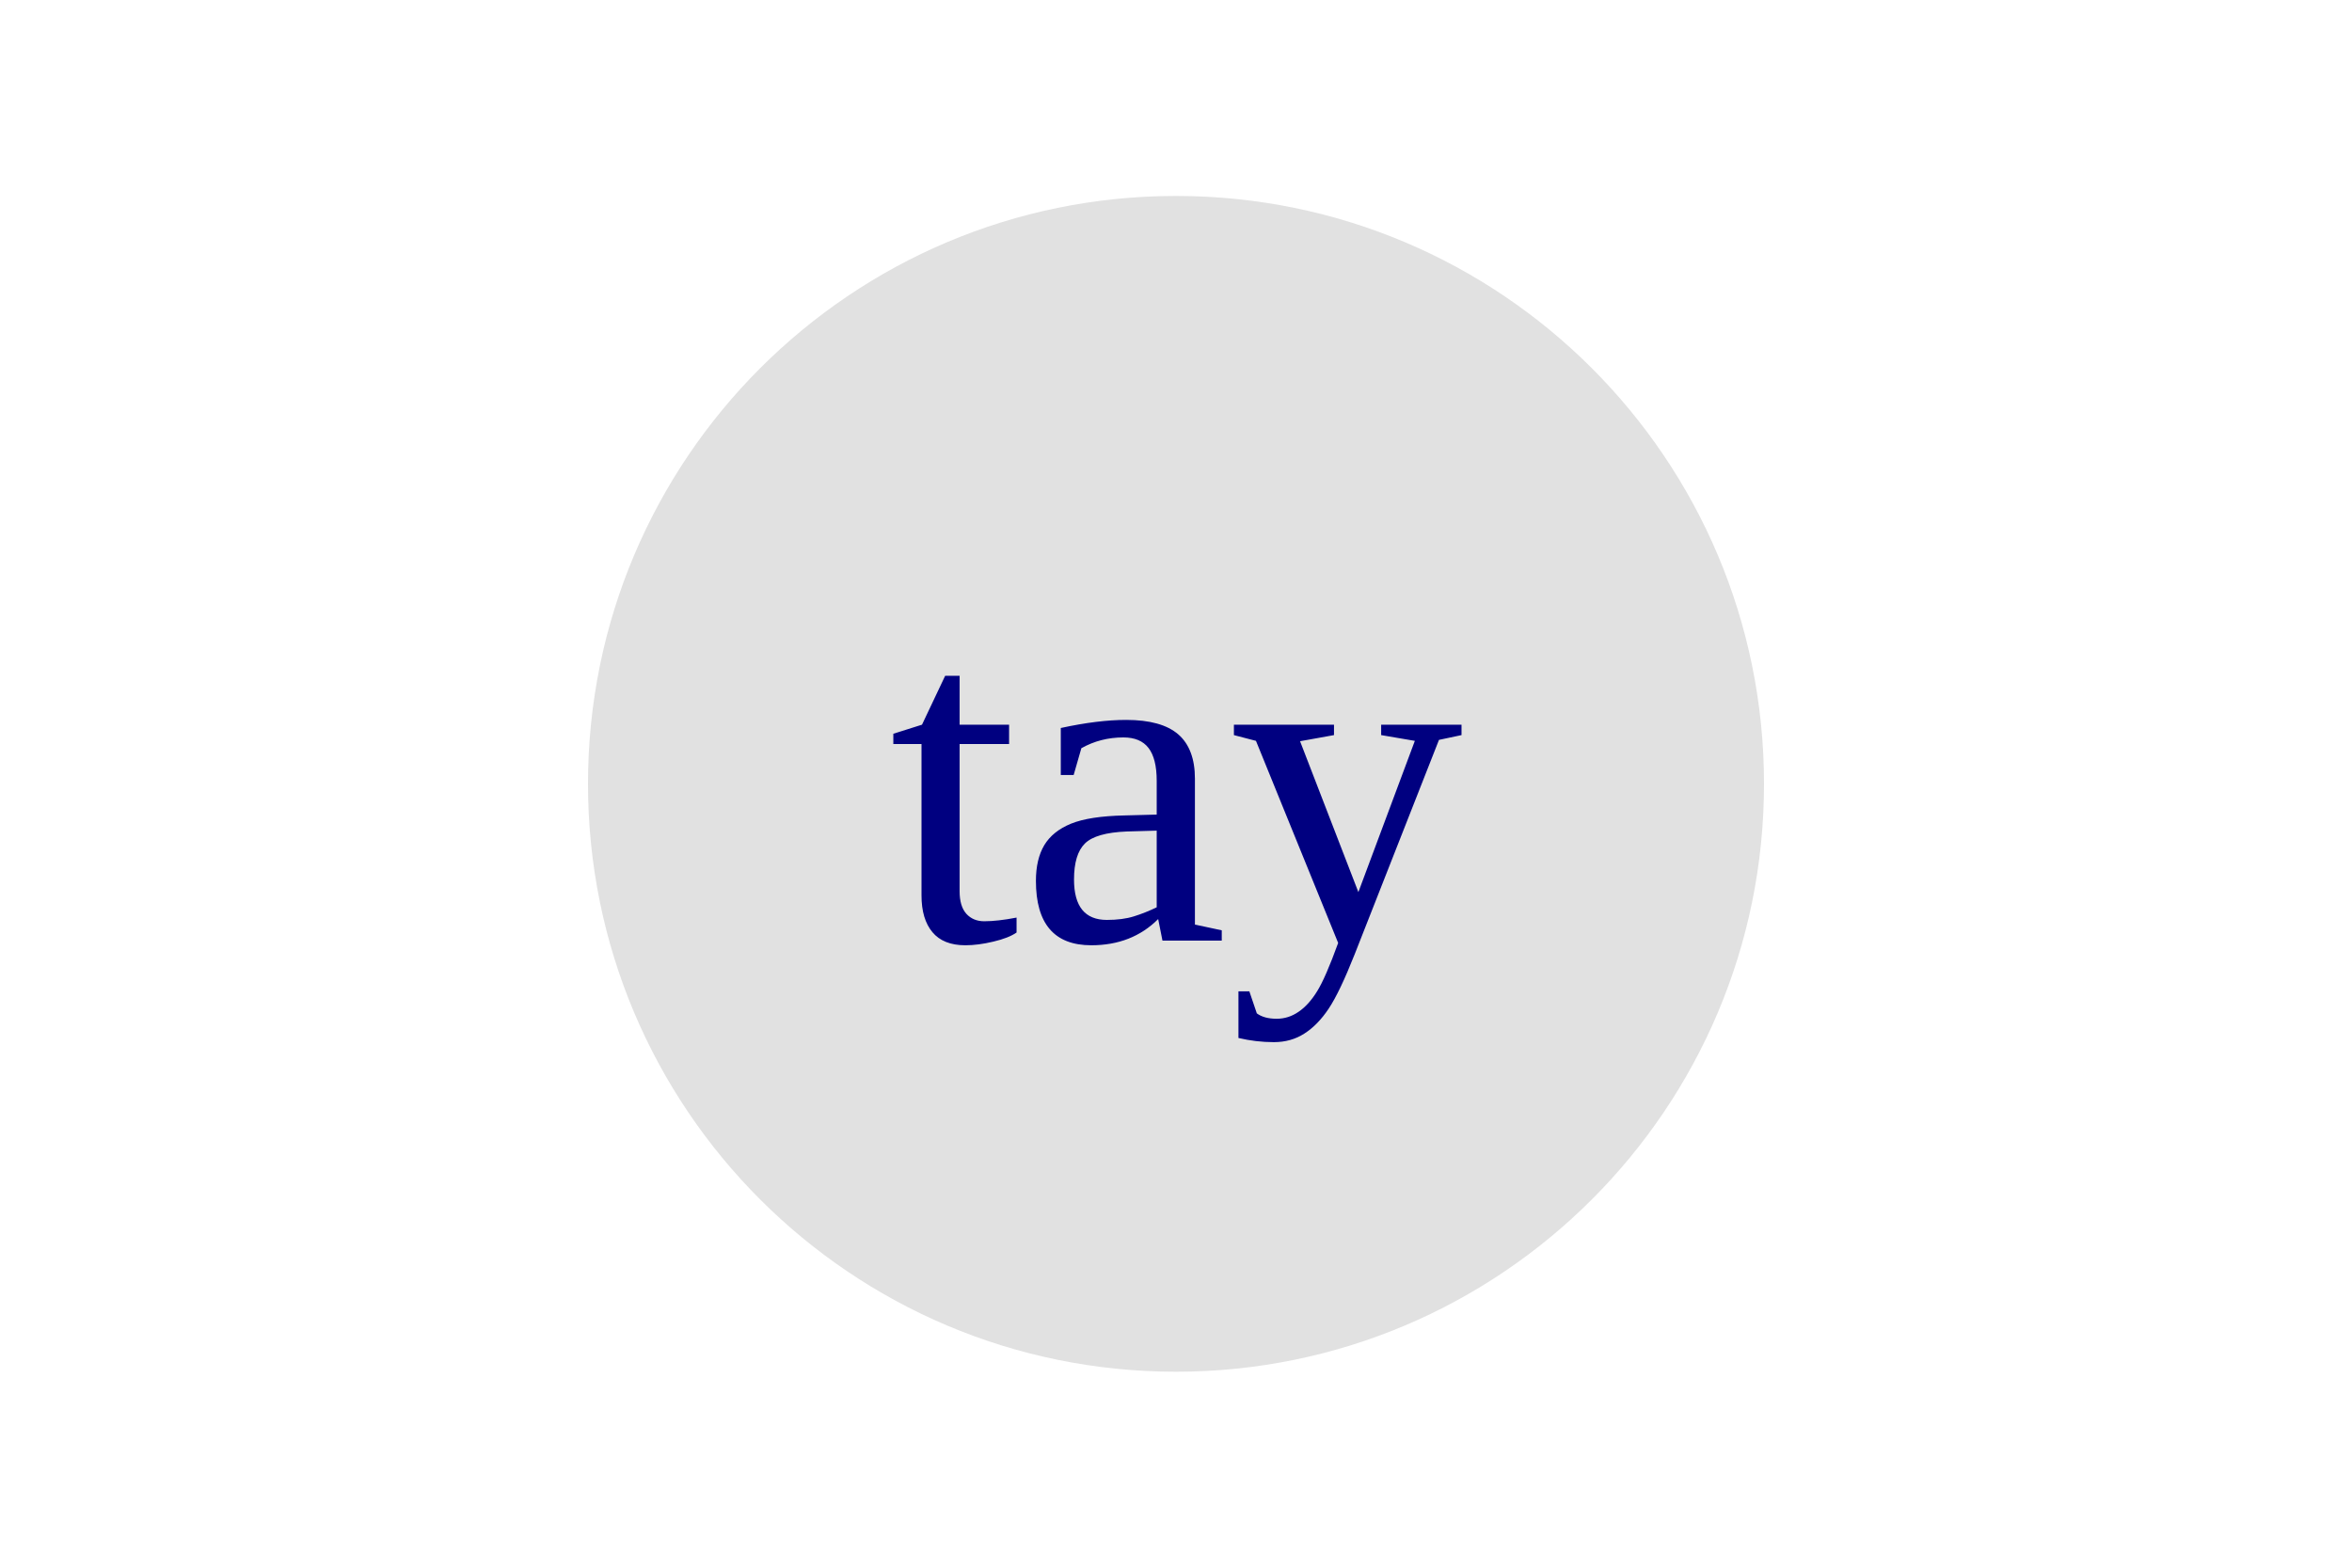
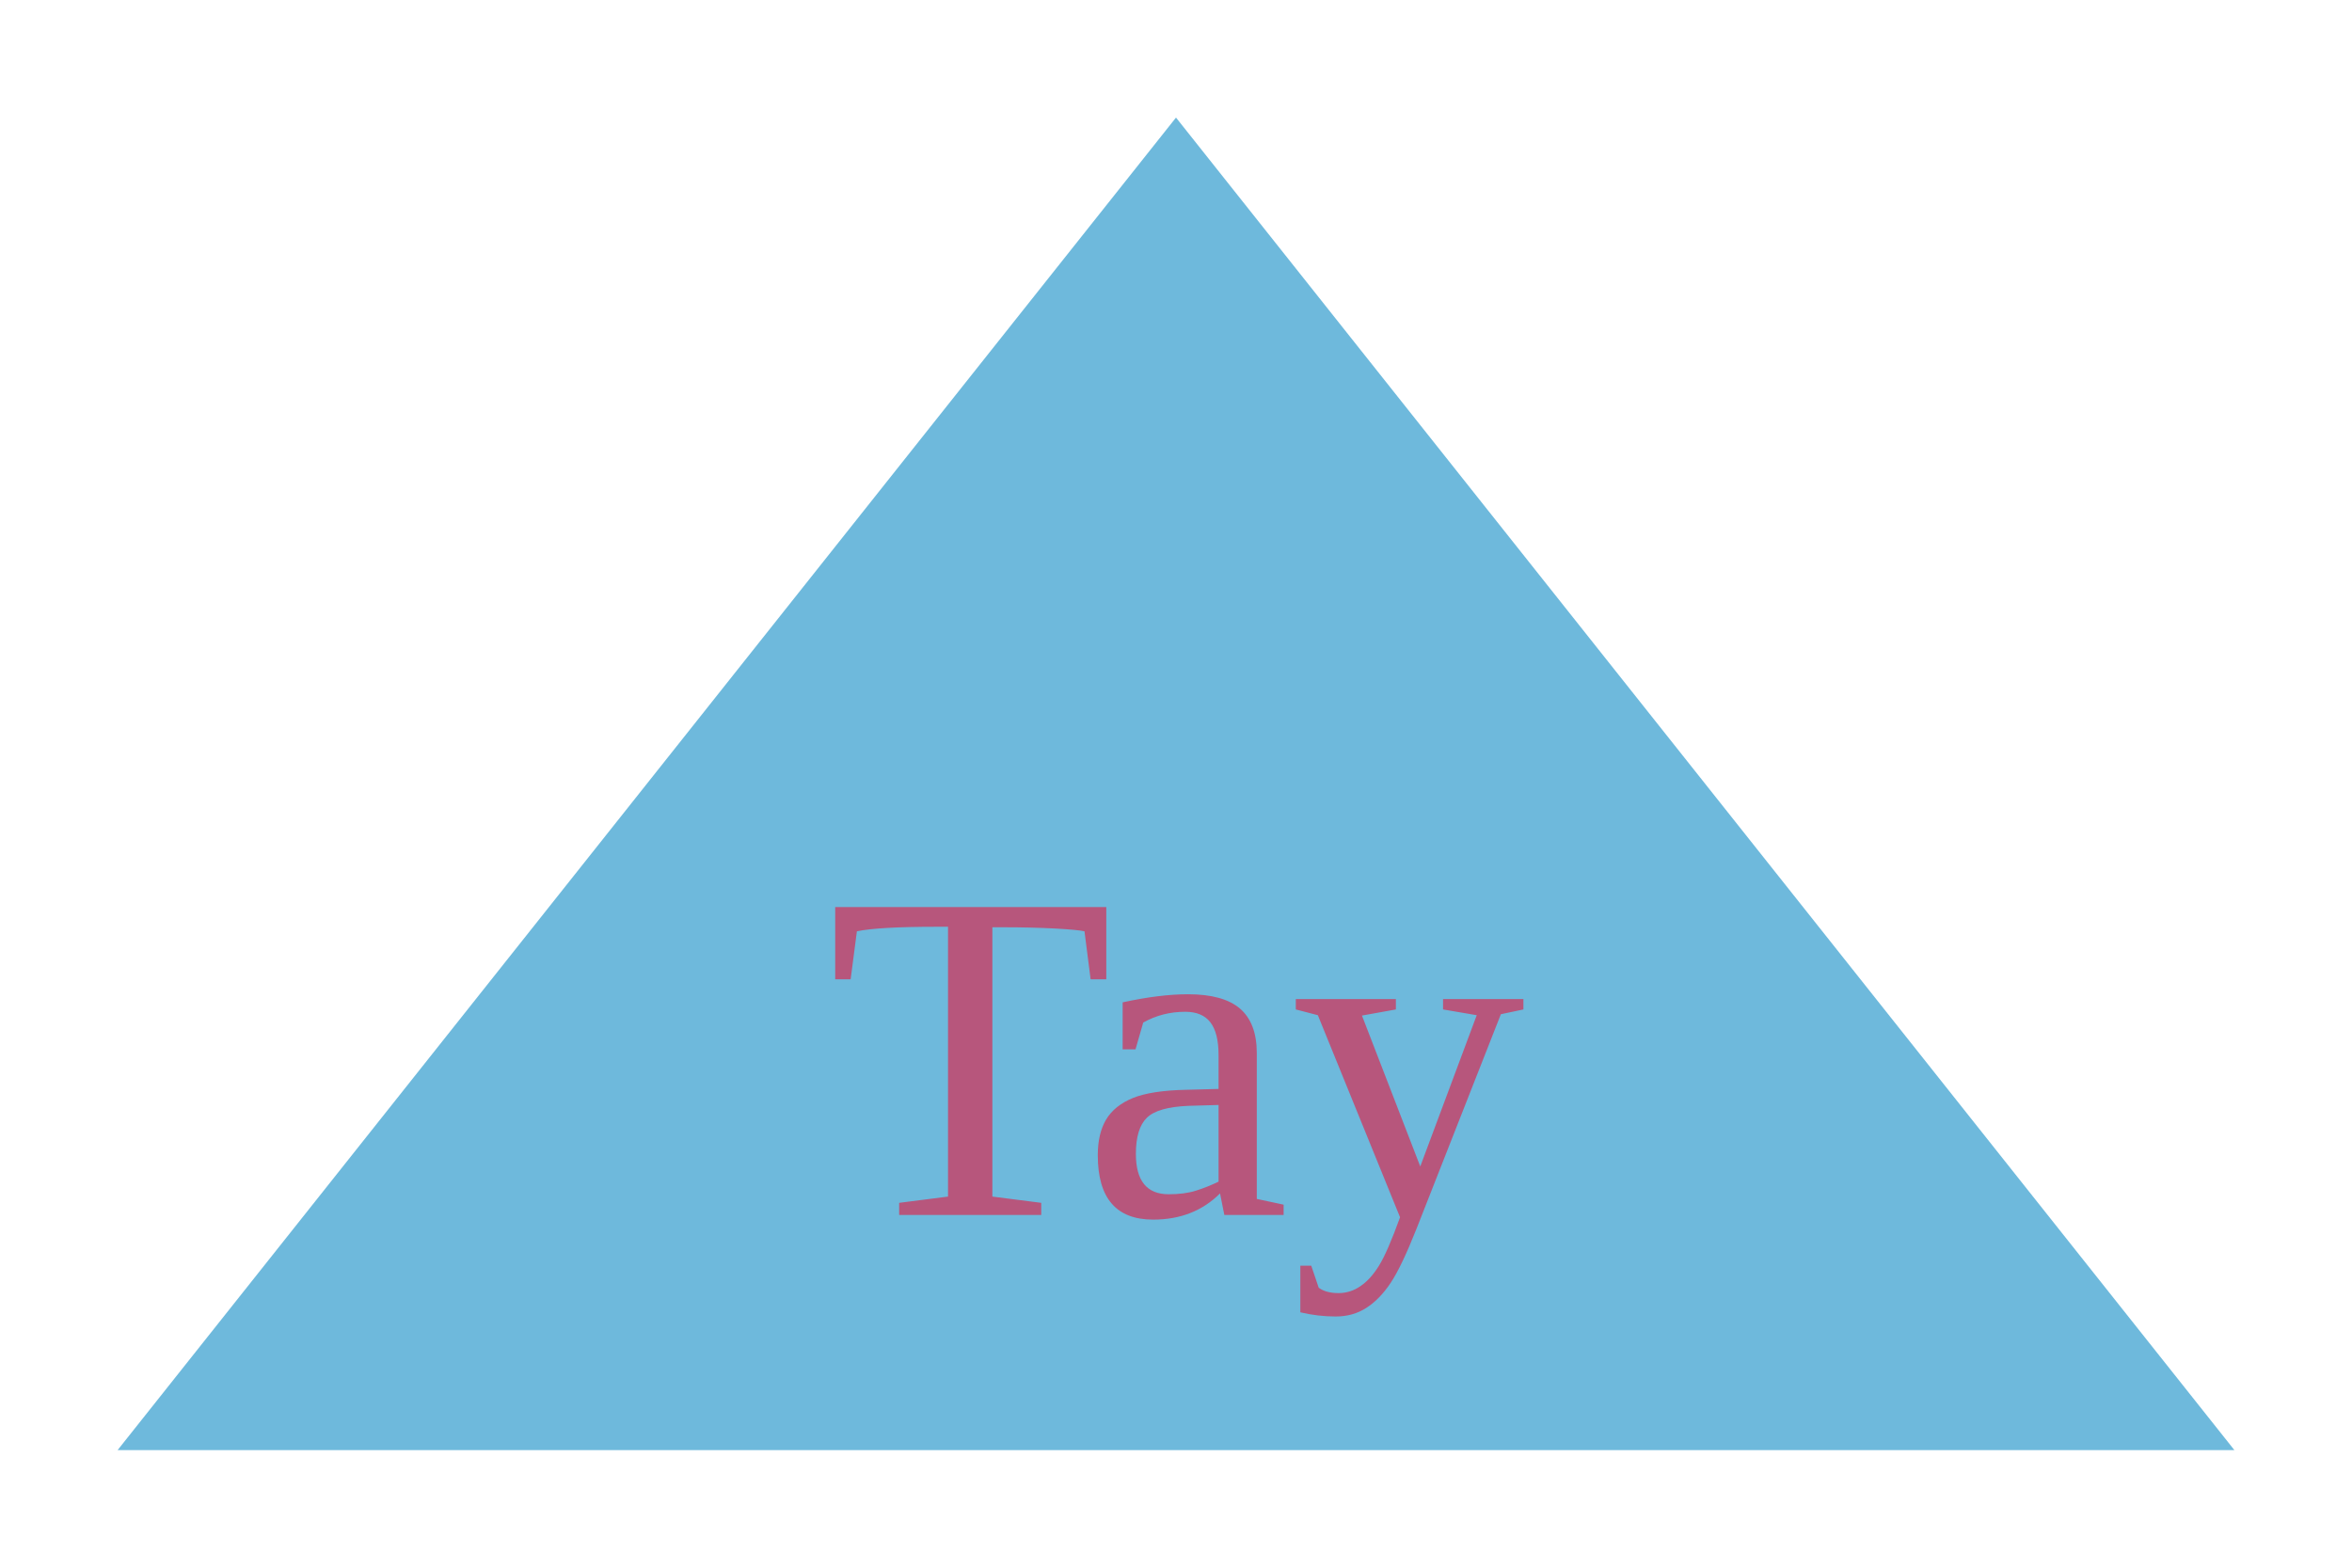
<svg xmlns="http://www.w3.org/2000/svg" version="1.1" width="300" height="200">
-   <circle cx="150" cy="100" r="75" fill="#e1e1e1" />
-   <text x="150" y="120" font-size="60" text-anchor="middle" fill="navy">tay</text>
+   <polygon points="150 15 15 185 285 185" fill="#6eb9dc" />
+   <text x="150" y="155" font-size="60" text-anchor="middle" fill="#b7567c">Tay</text>
</svg>
